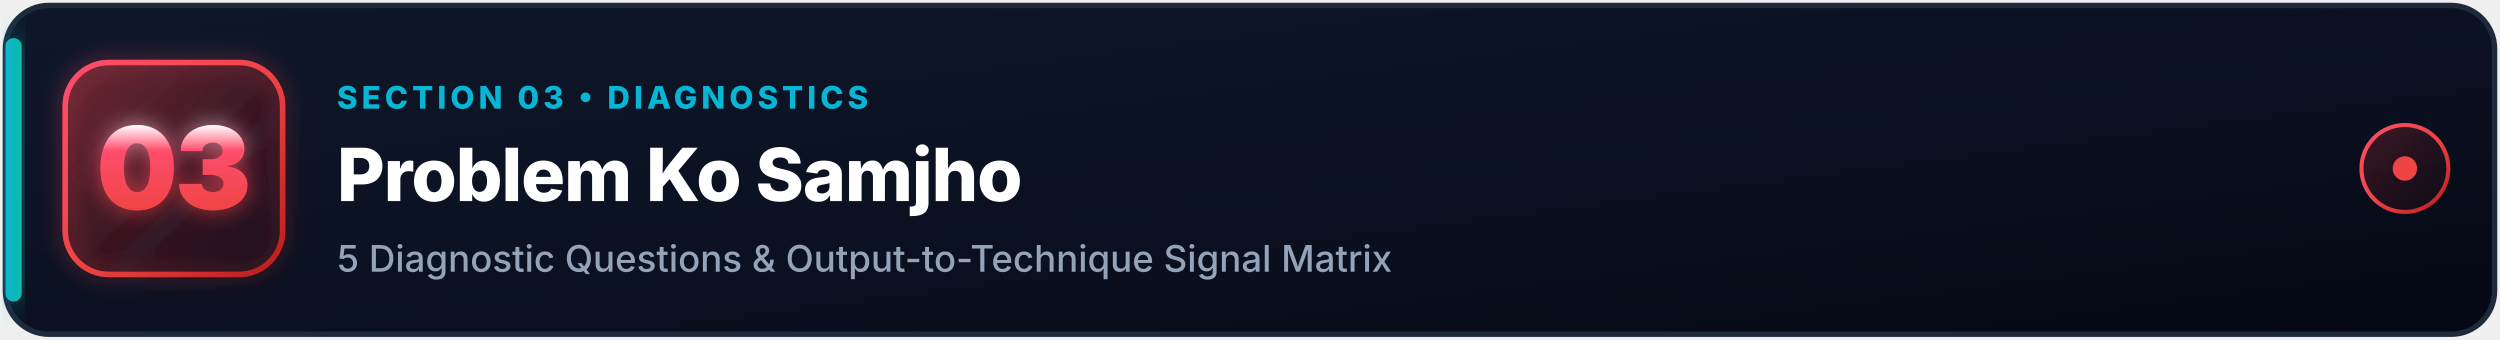
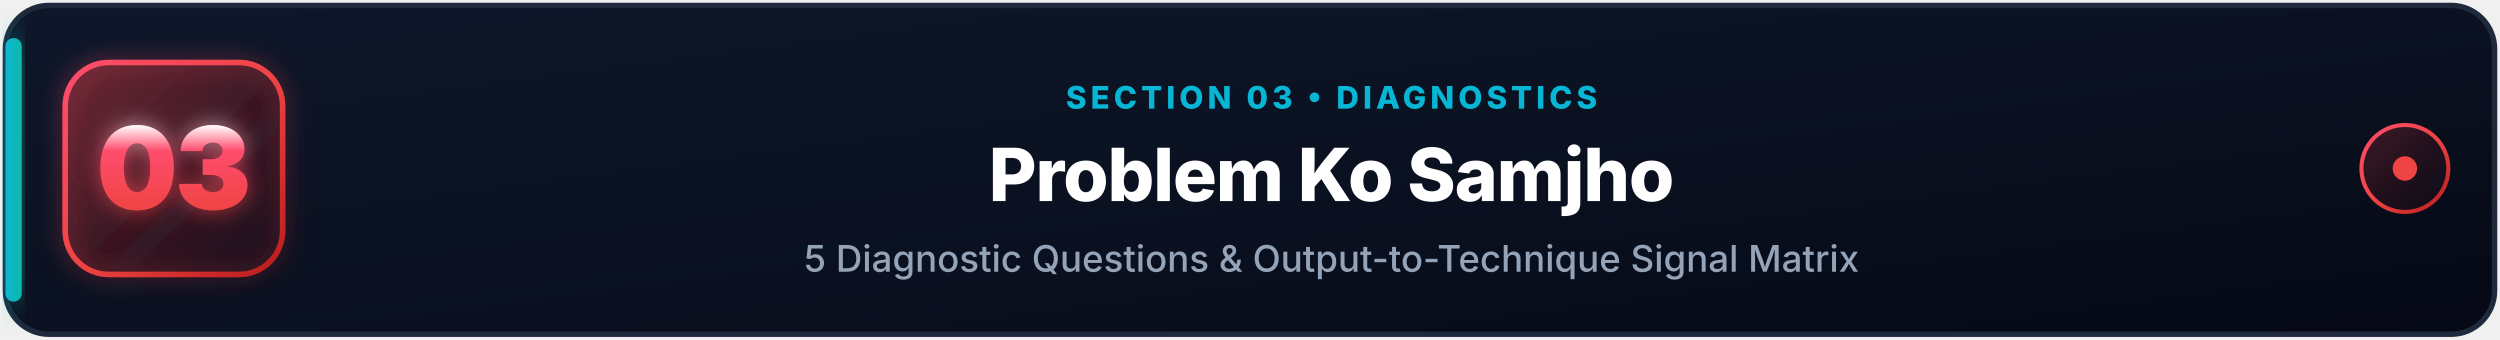
<svg xmlns="http://www.w3.org/2000/svg" viewBox="0 0 920 125" width="100%" height="125" fill="none">
  <defs>
    <linearGradient id="hGrad_header_03" x1="0%" y1="0%" x2="100%" y2="0%">
      <stop offset="0%" stop-color="#06b6d4" />
      <stop offset="100%" stop-color="#14b8a6" />
    </linearGradient>
    <linearGradient id="hBg_header_03" x1="0%" y1="0%" x2="100%" y2="100%">
      <stop offset="0%" stop-color="#0e172a" />
      <stop offset="60%" stop-color="#0a101f" />
      <stop offset="100%" stop-color="#050814" />
    </linearGradient>
    <linearGradient id="redBadgeBg_header_03" x1="0%" y1="0%" x2="100%" y2="100%">
      <stop offset="0%" stop-color="#ef4444" stop-opacity="0.24" />
      <stop offset="50%" stop-color="#dc2626" stop-opacity="0.12" />
      <stop offset="100%" stop-color="#991b1b" stop-opacity="0.05" />
    </linearGradient>
    <linearGradient id="redBorder_header_03" x1="0%" y1="0%" x2="100%" y2="100%">
      <stop offset="0%" stop-color="#ff4d6d" />
      <stop offset="50%" stop-color="#ef4444" />
      <stop offset="100%" stop-color="#b91c1c" />
    </linearGradient>
    <linearGradient id="redNumGrad_header_03" x1="0%" y1="0%" x2="0%" y2="100%">
      <stop offset="0%" stop-color="#ffffff" />
      <stop offset="30%" stop-color="#ff4d6d" />
      <stop offset="100%" stop-color="#ef4444" />
    </linearGradient>
    <filter id="redGlow_header_03" x="-30%" y="-30%" width="160%" height="160%">
      <feGaussianBlur stdDeviation="4" result="blur" />
      <feComposite in="SourceGraphic" in2="blur" operator="over" />
    </filter>
    <filter id="hGlow_header_03" x="-20%" y="-30%" width="140%" height="160%">
      <feGaussianBlur stdDeviation="6" result="blur" />
      <feComposite in="SourceGraphic" in2="blur" operator="over" />
    </filter>
  </defs>
  <style>
    .topic-tag { font-family: system-ui, -apple-system, sans-serif; font-weight: 800; font-size: 11.5px; letter-spacing: 1.5px; fill: #06b6d4; }
    .topic-title { font-family: system-ui, -apple-system, sans-serif; font-weight: 800; font-size: 27px; fill: #ffffff; letter-spacing: -0.4px; }
    .topic-sub { font-family: system-ui, -apple-system, sans-serif; font-weight: 500; font-size: 13.5px; fill: #94a3b8; }
    .topic-num-2digit { font-family: system-ui, -apple-system, sans-serif; font-weight: 900; font-size: 42px; fill: url(#redNumGrad_header_03); letter-spacing: -1px; }
    .topic-num-word { font-family: system-ui, -apple-system, sans-serif; font-weight: 900; font-size: 20px; fill: url(#redNumGrad_header_03); letter-spacing: 1px; }
  </style>
  <rect x="2" y="2" width="916" height="121" rx="16" fill="url(#hBg_header_03)" stroke="#1e293b" stroke-width="2" />
  <rect x="2" y="14" width="6" height="97" rx="3" fill="url(#hGrad_header_03)" filter="url(#hGlow_header_03)" />
  <g transform="translate(24, 23)">
    <rect width="80" height="78" rx="16" fill="url(#redBadgeBg_header_03)" stroke="url(#redBorder_header_03)" stroke-width="2" filter="url(#redGlow_header_03)" opacity="0.6" />
    <rect width="80" height="78" rx="16" fill="url(#redBadgeBg_header_03)" stroke="url(#redBorder_header_03)" stroke-width="2" />
    <text x="40" y="54" text-anchor="middle" class="topic-num-2digit" fill="#ff1744" filter="url(#redGlow_header_03)" opacity="0.7">03</text>
    <text x="40" y="54" text-anchor="middle" class="topic-num-2digit">03</text>
  </g>
-   <g transform="translate(124, 20)">
-     <text x="0" y="20" class="topic-tag">SECTION 03 • DIAGNOSTICS</text>
-     <text x="0" y="54" class="topic-title">Problem Ko Samjho</text>
-     <text x="0" y="80" class="topic-sub">5 Diagnostic Questions &amp; Output-to-Technique Signal Matrix</text>
+   <g transform="translate(490, 20)">
+     <text x="0" y="20" text-anchor="middle" class="topic-tag">SECTION 03 • DIAGNOSTICS</text>
+     <text x="0" y="54" text-anchor="middle" class="topic-title">Problem Ko Samjho</text>
+     <text x="0" y="80" text-anchor="middle" class="topic-sub">5 Diagnostic Questions &amp; Output-to-Technique Signal Matrix</text>
  </g>
  <g transform="translate(885, 62)">
    <circle cx="0" cy="0" r="16" fill="url(#redBadgeBg_header_03)" stroke="url(#redBorder_header_03)" stroke-width="1.5" />
    <circle cx="0" cy="0" r="4.5" fill="#ef4444" />
  </g>
</svg>
